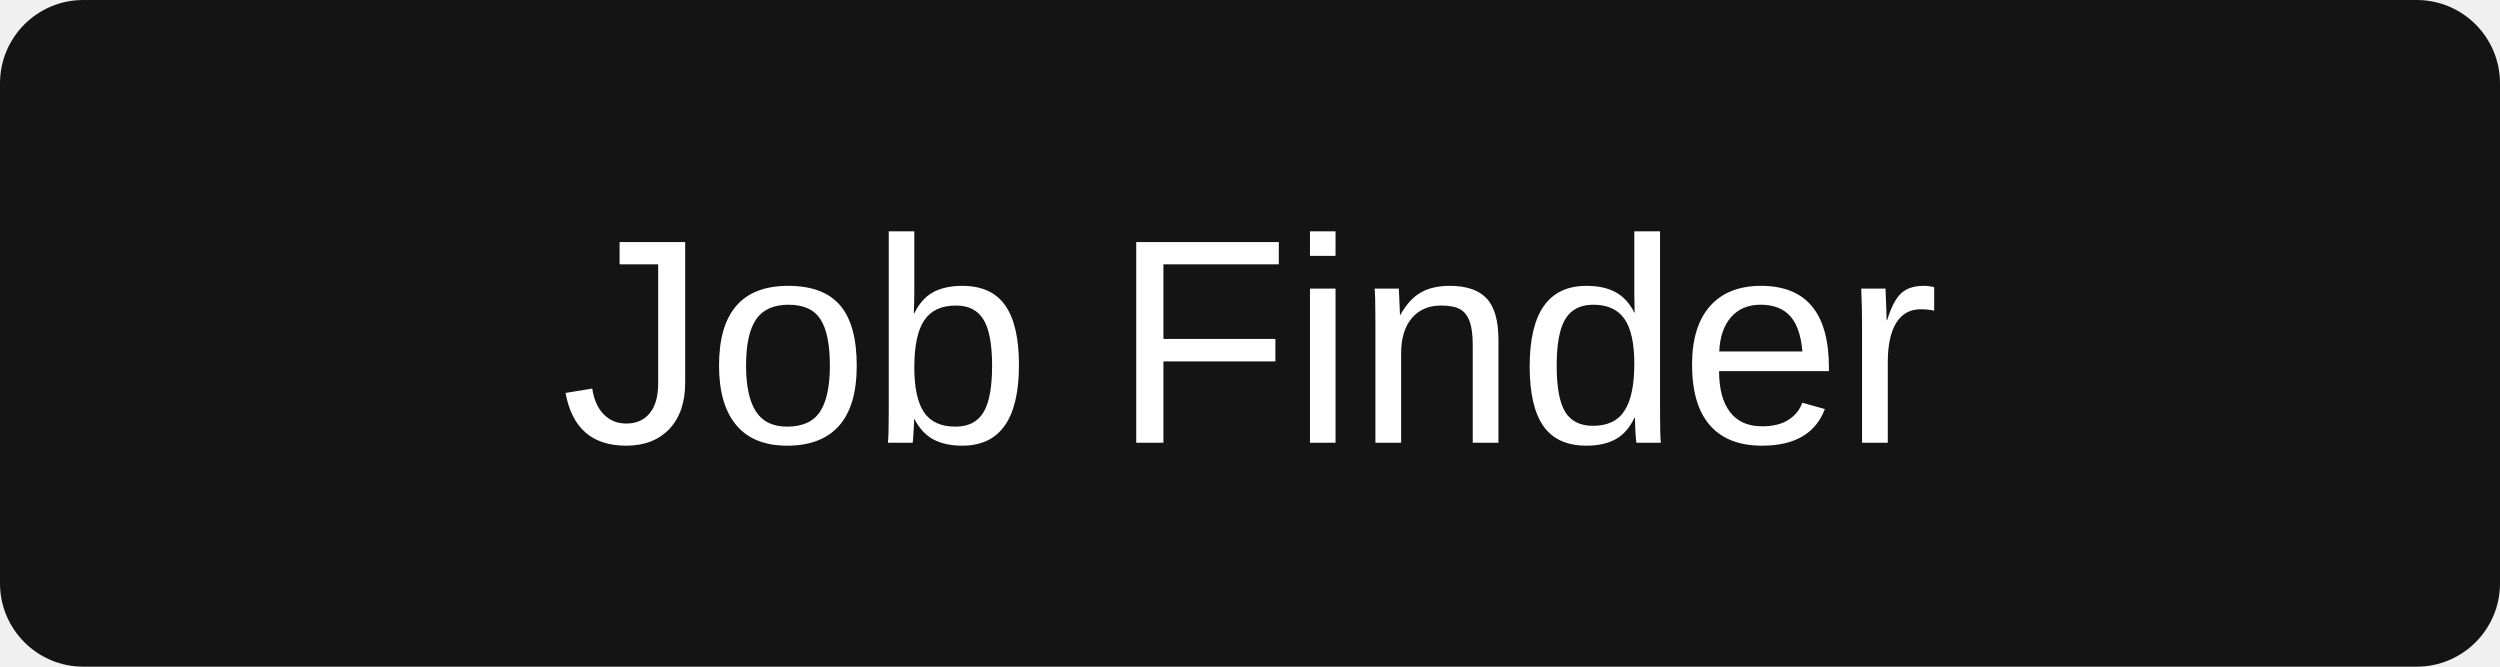
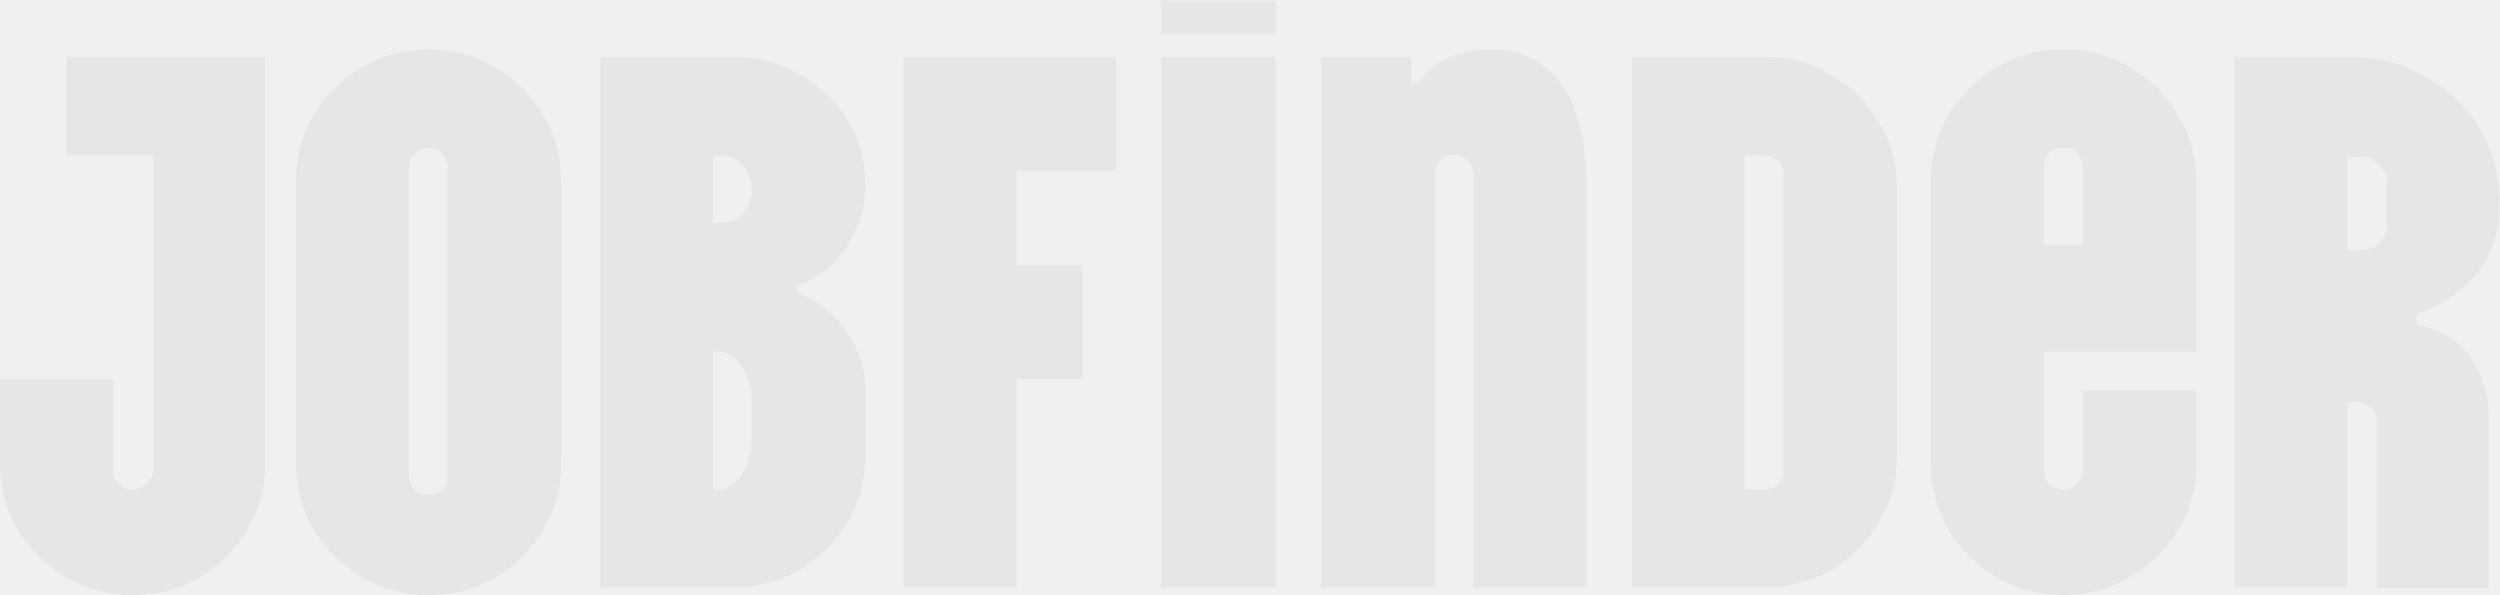
- <svg xmlns="http://www.w3.org/2000/svg" width="240" height="64" viewBox="0 0 240 64">
-   <rect width="240" height="64" rx="8" fill="#141414" />
-   <text x="50%" y="54%" dominant-baseline="middle" text-anchor="middle" font-family="Arial" font-size="28" fill="#fff">Job Finder</text>
+ <svg xmlns="http://www.w3.org/2000/svg" width="2639" height="628" viewBox="0 0 2639 628" fill="none">
+   <path d="M140 628C114.4 628 90.933 621.867 69.6 609.6C48.267 596.8 31.2 580 18.4 559.2C6.133 537.867 9.53674e-07 514.133 9.53674e-07 488V400H119.2V496C119.2 501.333 121.333 506.133 125.6 510.4C129.867 514.667 134.667 516.8 140 516.8C145.867 516.8 150.933 514.667 155.2 510.4C159.467 506.133 161.6 501.333 161.6 496V164H70.4V60H280V488C280 514.133 273.6 537.867 260.8 559.2C248.533 580 231.733 596.8 210.4 609.6C189.6 621.867 166.133 628 140 628ZM452.5 628C426.9 628 403.433 621.867 382.1 609.6C360.767 596.8 343.7 580 330.9 559.2C318.633 537.867 312.5 514.133 312.5 488V192C312.5 165.867 318.633 142.4 330.9 121.6C343.7 100.267 360.767 83.467 382.1 71.2C403.433 58.4 426.9 52 452.5 52C478.1 52 501.567 58.4 522.9 71.2C544.233 83.467 561.033 100.267 573.3 121.6C586.1 142.4 592.5 165.867 592.5 192V488C592.5 514.133 586.1 537.867 573.3 559.2C561.033 580 544.233 596.8 522.9 609.6C501.567 621.867 478.1 628 452.5 628ZM452.5 522.4C458.367 522.4 463.167 520.533 466.9 516.8C470.633 512.533 472.5 507.733 472.5 502.4V176.8C472.5 170.933 470.633 166.133 466.9 162.4C463.167 158.133 458.367 156 452.5 156C446.633 156 441.567 158.133 437.3 162.4C433.567 166.133 431.7 170.933 431.7 176.8V502.4C431.7 507.733 433.567 512.533 437.3 516.8C441.567 520.533 446.633 522.4 452.5 522.4ZM633.594 620V60H773.594C799.727 60 823.194 66.133 843.994 78.4C865.327 90.133 882.127 106.133 894.394 126.4C907.194 146.667 913.594 169.867 913.594 196C913.594 209.867 910.66 224.267 904.794 239.2C898.927 253.6 890.66 266.4 879.994 277.6C869.327 288.8 856.527 296.533 841.594 300.8V308.8C863.46 317.333 880.794 331.2 893.594 350.4C906.927 369.6 913.594 389.333 913.594 409.6V480C913.594 506.133 907.194 529.867 894.394 551.2C882.127 572 865.327 588.8 843.994 601.6C823.194 613.867 799.727 620 773.594 620H633.594ZM752.794 235.2H762.394C770.927 235.2 778.127 232 783.994 225.6C790.394 218.667 793.594 210.133 793.594 200C793.594 189.867 790.394 181.333 783.994 174.4C778.127 167.467 770.927 164 762.394 164H752.794V235.2ZM752.794 516.8H758.394C767.994 516.8 776.26 511.467 783.194 500.8C790.127 490.133 793.594 477.333 793.594 462.4V425.6C793.594 410.133 790.127 397.333 783.194 387.2C776.26 376.533 767.994 371.2 758.394 371.2H752.794V516.8ZM953.906 620V60H1177.91V180H1073.11V280H1142.71V400H1073.11V620H953.906ZM1225.78 36V0.8H1346.58V36H1225.78ZM1225.78 620V60H1346.58V620H1225.78ZM1571.33 52C1596.4 52 1616.4 58.4 1631.33 71.2C1646.8 83.467 1657.73 100.267 1664.13 121.6C1671.06 142.4 1674.53 165.867 1674.53 192V620H1555.33V184C1555.33 178.133 1553.2 173.333 1548.93 169.6C1545.2 165.333 1540.4 163.2 1534.53 163.2C1529.2 163.2 1524.4 165.333 1520.13 169.6C1516.4 173.333 1514.53 178.133 1514.53 184V620H1394.53V60H1489.73V88H1497.73C1502 78.933 1511.06 70.667 1524.93 63.2C1539.33 55.733 1554.8 52 1571.33 52ZM1722.66 620V60H1862.66C1888.79 60 1912.26 66.4 1933.06 79.2C1954.39 91.467 1971.19 108.267 1983.46 129.6C1996.26 150.4 2002.66 173.867 2002.66 200V480C2002.66 506.133 1996.26 529.867 1983.46 551.2C1971.19 572 1954.39 588.8 1933.06 601.6C1912.26 613.867 1888.79 620 1862.66 620H1722.66ZM1841.86 516.8H1864.26C1869.59 516.8 1873.86 514.933 1877.06 511.2C1880.79 507.467 1882.66 503.2 1882.66 498.4V182.4C1882.66 177.6 1880.79 173.333 1877.06 169.6C1873.86 165.867 1869.59 164 1864.26 164H1841.86V516.8ZM2178.28 628C2152.68 628 2129.21 621.867 2107.88 609.6C2086.55 596.8 2069.48 580 2056.68 559.2C2044.41 537.867 2038.28 514.133 2038.28 488V192C2038.28 165.867 2044.41 142.4 2056.68 121.6C2069.48 100.267 2086.55 83.467 2107.88 71.2C2129.21 58.4 2152.68 52 2178.28 52C2203.88 52 2227.35 58.4 2248.68 71.2C2270.01 83.467 2286.81 100.267 2299.08 121.6C2311.88 142.4 2318.28 165.867 2318.28 192V371.2H2157.48V496C2157.48 501.333 2159.35 506.133 2163.08 510.4C2167.35 514.667 2172.41 516.8 2178.28 516.8C2184.15 516.8 2188.95 514.667 2192.68 510.4C2196.41 506.133 2198.28 501.333 2198.28 496V412H2318.28V496.8C2317.21 521.333 2310.01 543.467 2296.68 563.2C2283.88 582.933 2267.08 598.667 2246.28 610.4C2226.01 622.133 2203.35 628 2178.28 628ZM2157.48 259.2H2198.28V176C2198.28 170.133 2196.41 165.333 2192.68 161.6C2188.95 157.867 2184.15 156 2178.28 156C2172.41 156 2167.35 157.867 2163.08 161.6C2159.35 165.333 2157.48 170.133 2157.48 176V259.2ZM2477.79 620H2358.59V60H2480.99C2510.33 60 2536.73 66.933 2560.19 80.8C2584.19 94.133 2603.13 112.267 2616.99 135.2C2631.39 158.133 2638.59 184.267 2638.59 213.6C2638.59 246.133 2629.79 272 2612.19 291.2C2595.13 310.4 2574.86 323.733 2551.39 331.2V343.2C2574.86 346.933 2593.26 357.867 2606.59 376C2620.46 393.6 2627.39 416.533 2627.39 444.8V620.8H2508.99V444.8C2508.99 438.933 2506.86 434.133 2502.59 430.4C2498.33 426.133 2493.26 424 2487.39 424H2477.79V620ZM2477.79 264H2492.99C2500.46 264 2506.59 261.6 2511.39 256.8C2516.73 251.467 2519.39 245.333 2519.39 238.4V192C2519.39 184.533 2516.73 178.4 2511.39 173.6C2506.59 168.267 2500.46 165.6 2492.99 165.6H2477.79V264Z" fill="#E6E6E6" />
</svg>
